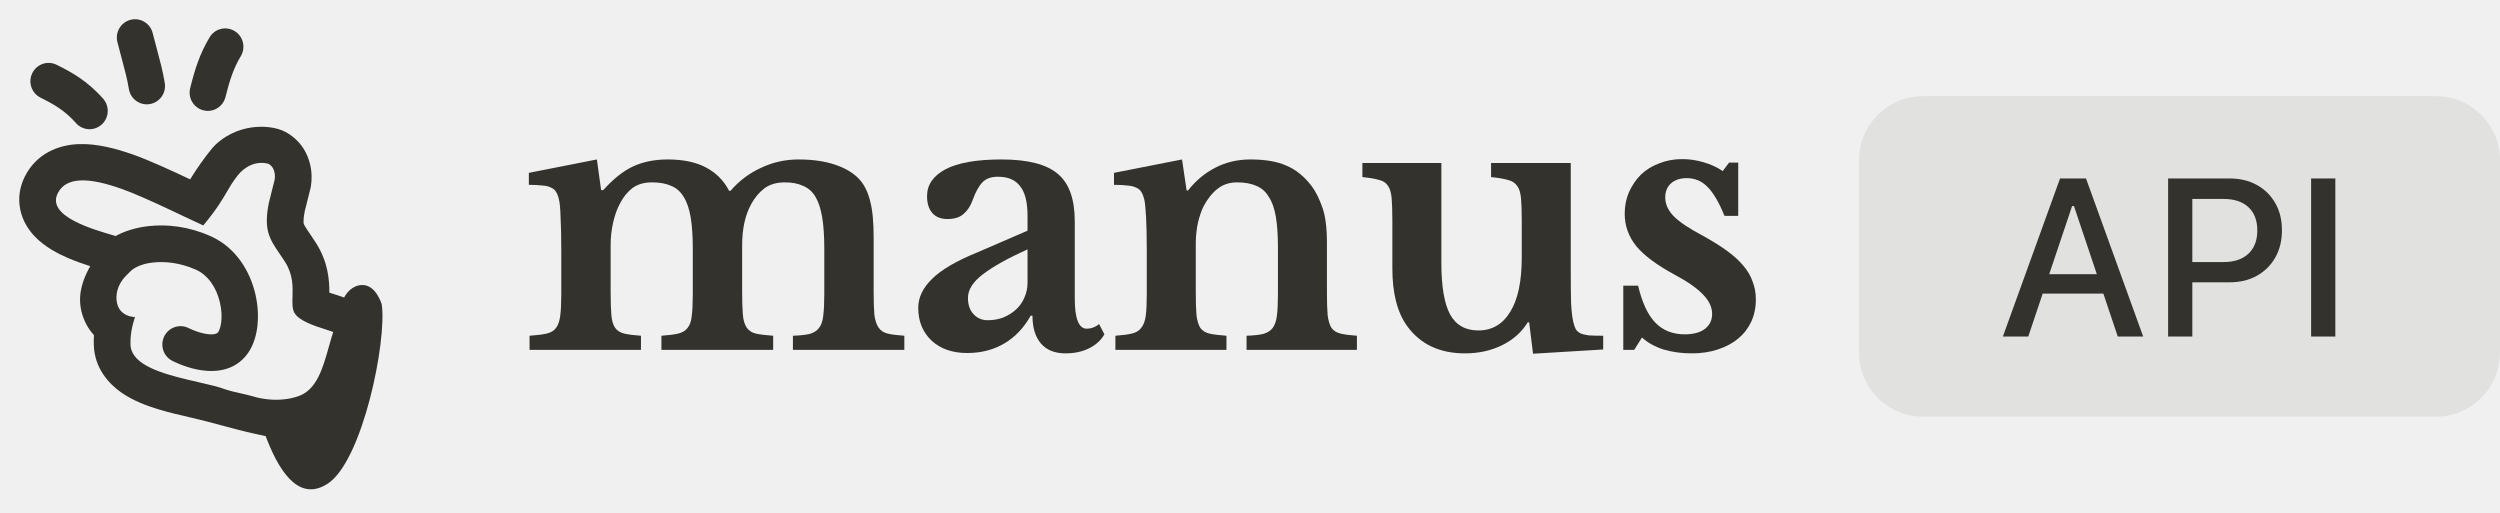
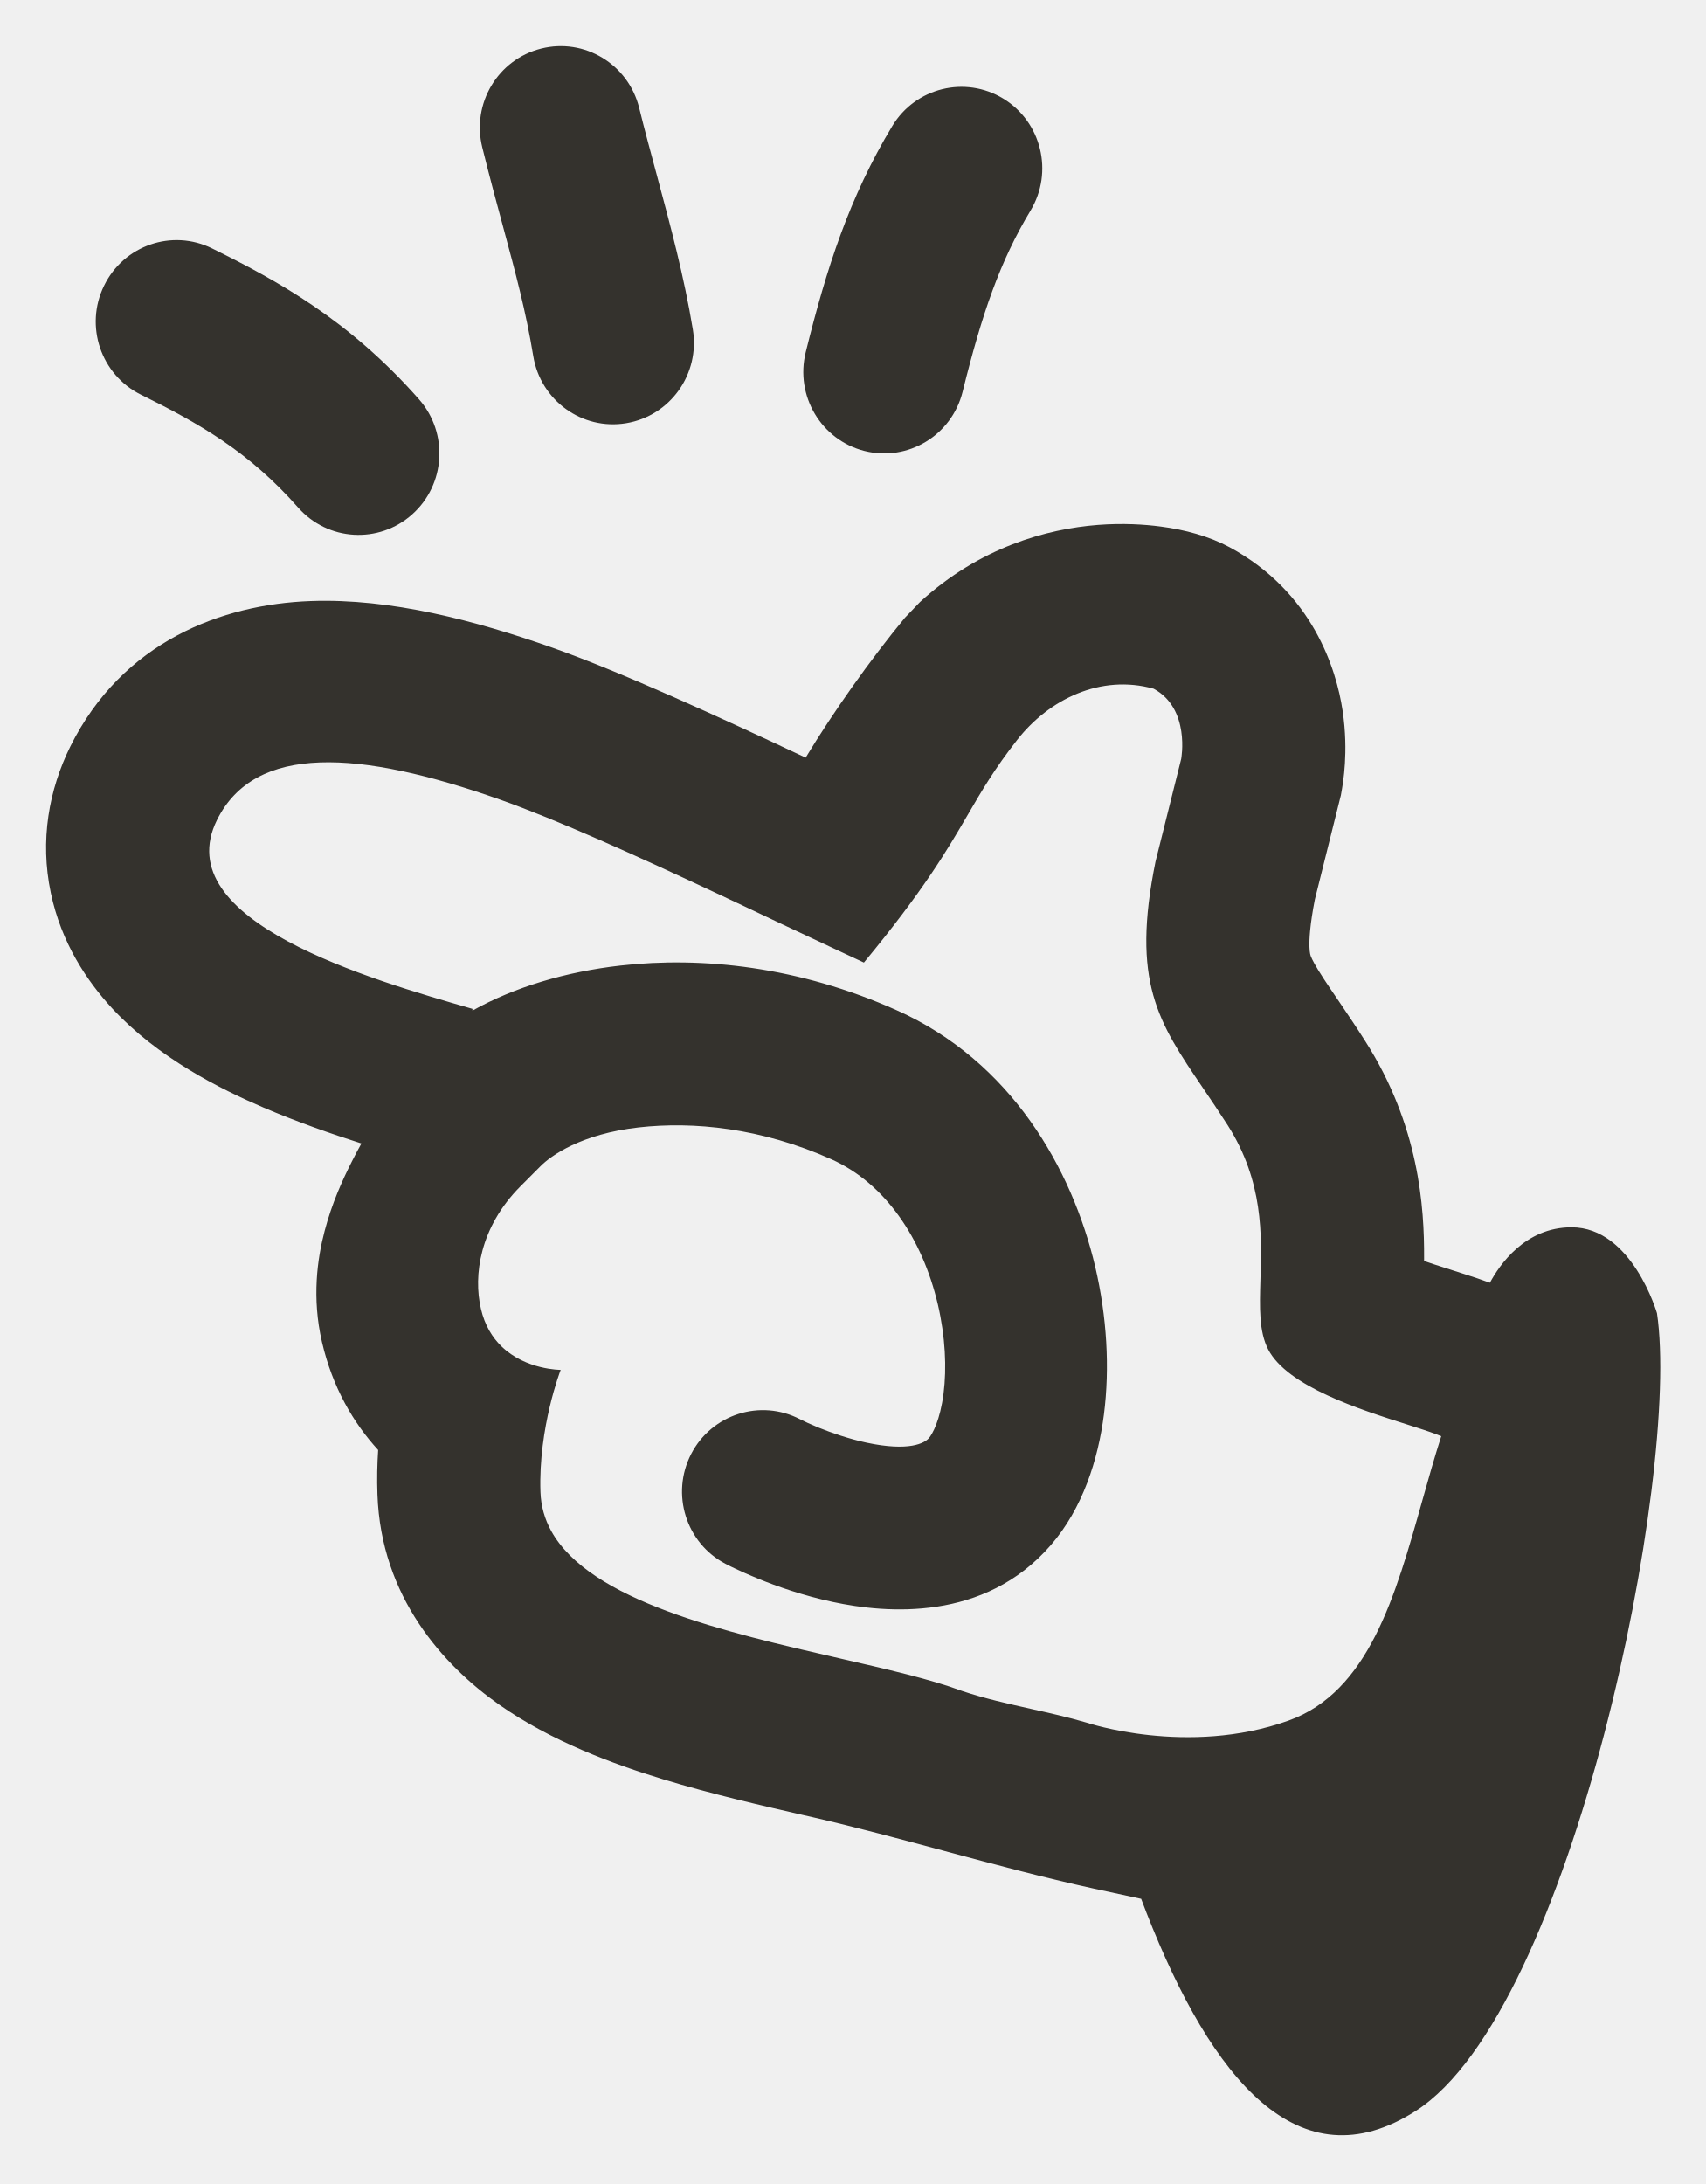
- <svg xmlns="http://www.w3.org/2000/svg" width="156" height="32" viewBox="0 0 156 32" fill="none">
+ <svg xmlns="http://www.w3.org/2000/svg" viewBox="0.553 0.553 23.955 30.665" fill="none">
  <g clip-path="url(#clip0_2333_41351)">
    <path fill-rule="evenodd" clip-rule="evenodd" d="M2.014 4.565C1.737 5.132 1.97 5.817 2.533 6.095C3.342 6.495 4.043 6.889 4.738 7.678C5.154 8.151 5.872 8.194 6.341 7.775C6.81 7.356 6.853 6.633 6.437 6.16C5.447 5.036 4.428 4.484 3.533 4.042C2.97 3.763 2.29 3.998 2.014 4.565Z" fill="#34322D" />
    <path fill-rule="evenodd" clip-rule="evenodd" d="M8.151 1.235C7.542 1.388 7.173 2.009 7.325 2.622C7.431 3.05 7.53 3.416 7.621 3.751C7.794 4.392 7.937 4.92 8.041 5.553C8.143 6.176 8.728 6.598 9.346 6.495C9.965 6.392 10.384 5.804 10.282 5.18C10.159 4.433 9.968 3.725 9.777 3.015C9.692 2.701 9.607 2.386 9.528 2.067C9.376 1.454 8.759 1.081 8.151 1.235Z" fill="#34322D" />
    <path fill-rule="evenodd" clip-rule="evenodd" d="M14.642 1.938C14.106 1.611 13.407 1.783 13.082 2.323C12.479 3.325 12.161 4.311 11.867 5.498C11.715 6.111 12.085 6.732 12.693 6.885C13.301 7.038 13.918 6.666 14.07 6.053C14.343 4.953 14.594 4.223 15.024 3.509C15.349 2.969 15.178 2.266 14.642 1.938Z" fill="#34322D" />
    <path fill-rule="evenodd" clip-rule="evenodd" d="M20.431 30.193C22.633 28.786 24.155 21.239 23.82 18.991C23.82 18.991 23.471 17.785 22.62 17.785C21.967 17.785 21.607 18.316 21.474 18.564C21.359 18.521 21.242 18.483 21.149 18.453C21.099 18.436 21.029 18.414 20.963 18.393L20.838 18.353C20.736 18.321 20.64 18.289 20.55 18.258L20.55 18.226C20.554 17.497 20.48 16.358 19.724 15.172C19.604 14.982 19.489 14.813 19.392 14.669L19.331 14.579C19.258 14.472 19.201 14.388 19.146 14.304C19.012 14.099 18.975 14.02 18.961 13.983L18.96 13.982C18.955 13.967 18.943 13.939 18.94 13.851C18.936 13.743 18.946 13.539 19.016 13.182L19.379 11.728L19.381 11.721C19.405 11.588 19.426 11.467 19.438 11.272C19.449 11.093 19.451 10.831 19.405 10.528C19.319 9.955 18.987 8.867 17.818 8.236C17.532 8.082 17.19 7.99 16.852 7.946C16.625 7.916 16.322 7.896 15.97 7.923C15.252 7.979 14.309 8.237 13.47 9.007L13.26 9.226C12.773 9.816 12.257 10.545 11.866 11.191C10.68 10.632 9.283 9.991 8.307 9.646C7.235 9.268 6.04 8.951 4.916 8.992C3.672 9.037 2.273 9.559 1.54 11.035C1.24 11.642 1.111 12.35 1.266 13.088C1.413 13.794 1.779 14.333 2.127 14.71C2.775 15.409 3.642 15.842 4.253 16.104C4.722 16.305 5.202 16.472 5.628 16.608C5.583 16.689 5.538 16.773 5.495 16.859C5.366 17.112 5.212 17.451 5.111 17.838C5.009 18.225 4.93 18.775 5.074 19.396C5.222 20.034 5.515 20.532 5.863 20.912C5.85 21.11 5.845 21.319 5.853 21.535C5.902 22.977 6.782 23.938 7.557 24.484C8.295 25.003 9.164 25.322 9.866 25.536C10.545 25.743 11.261 25.907 11.844 26.041L11.968 26.069C12.588 26.212 13.202 26.377 13.815 26.542C14.511 26.729 15.207 26.916 15.914 27.071C16.145 27.121 16.37 27.17 16.577 27.214L16.652 27.41C17.57 29.755 18.795 31.238 20.431 30.193ZM12.048 20.598C11.923 20.546 11.851 20.513 11.787 20.48C11.231 20.191 10.547 20.409 10.258 20.968C9.969 21.529 10.185 22.22 10.742 22.511C10.787 22.535 10.834 22.558 10.88 22.579C10.958 22.616 11.067 22.665 11.199 22.719C11.459 22.825 11.83 22.957 12.25 23.046C12.995 23.206 14.374 23.327 15.308 22.248C15.756 21.731 15.972 21.05 16.054 20.414C16.138 19.759 16.096 19.04 15.932 18.34C15.607 16.961 14.748 15.453 13.145 14.738C11.771 14.124 10.413 13.98 9.268 14.11C8.504 14.196 7.774 14.413 7.187 14.743V14.718C5.752 14.305 2.897 13.484 3.6 12.066C4.133 10.992 5.593 11.081 7.574 11.78C8.379 12.065 9.497 12.571 10.551 13.065C10.878 13.218 11.199 13.37 11.502 13.514C11.944 13.723 12.684 14.068 12.684 14.068C13.525 13.051 13.852 12.491 14.14 11.997C14.338 11.657 14.518 11.348 14.835 10.943C15.284 10.37 16.009 10.016 16.752 10.223C17.271 10.502 17.139 11.209 17.139 11.209L16.779 12.648C16.435 14.342 16.816 14.903 17.443 15.827C17.553 15.989 17.671 16.163 17.794 16.355C18.294 17.141 18.271 17.896 18.252 18.512C18.24 18.909 18.23 19.248 18.361 19.501C18.633 20.021 19.649 20.344 20.315 20.555C20.475 20.606 20.615 20.651 20.719 20.69L20.791 20.718C20.697 21.012 20.611 21.315 20.526 21.618C20.147 22.967 19.77 24.309 18.645 24.712C17.226 25.219 15.807 24.739 15.807 24.739C15.551 24.664 15.29 24.605 15.03 24.547C14.705 24.474 14.38 24.402 14.064 24.296C13.623 24.131 13.006 23.99 12.336 23.836C10.739 23.469 8.838 23.033 8.293 22.049C8.202 21.883 8.149 21.702 8.142 21.502C8.111 20.597 8.426 19.787 8.426 19.787C8.426 19.787 7.937 19.789 7.595 19.457C7.467 19.333 7.36 19.163 7.306 18.929C7.197 18.462 7.29 17.785 7.858 17.213L8.143 16.927C8.286 16.782 8.712 16.474 9.521 16.383C10.289 16.296 11.24 16.389 12.225 16.829C12.981 17.166 13.504 17.94 13.722 18.867C13.828 19.321 13.848 19.761 13.802 20.12C13.753 20.498 13.646 20.688 13.597 20.745C13.536 20.815 13.32 20.937 12.721 20.809C12.469 20.755 12.23 20.671 12.048 20.598Z" fill="#34322D" />
-     <path d="M101.975 21.83H101.293V17.826H102.217C102.466 18.882 102.825 19.652 103.295 20.136C103.764 20.62 104.373 20.862 105.121 20.862C105.663 20.862 106.081 20.752 106.375 20.532C106.683 20.297 106.837 19.982 106.837 19.586C106.837 19.175 106.653 18.779 106.287 18.398C105.92 18.002 105.326 17.584 104.505 17.144C103.39 16.542 102.591 15.948 102.107 15.362C101.623 14.76 101.381 14.086 101.381 13.338C101.381 12.854 101.469 12.406 101.645 11.996C101.835 11.57 102.085 11.204 102.393 10.896C102.715 10.588 103.097 10.353 103.537 10.192C103.977 10.016 104.453 9.928 104.967 9.928C105.421 9.928 105.869 9.994 106.309 10.126C106.763 10.258 107.159 10.441 107.497 10.676L107.893 10.148H108.465V13.47H107.607C107.269 12.634 106.917 12.032 106.551 11.666C106.199 11.299 105.766 11.116 105.253 11.116C104.842 11.116 104.512 11.226 104.263 11.446C104.028 11.666 103.911 11.959 103.911 12.326C103.911 12.736 104.087 13.125 104.439 13.492C104.805 13.858 105.407 14.262 106.243 14.702C106.829 15.024 107.335 15.34 107.761 15.648C108.186 15.956 108.531 16.271 108.795 16.594C109.059 16.902 109.249 17.232 109.367 17.584C109.499 17.921 109.565 18.288 109.565 18.684C109.565 19.197 109.469 19.659 109.279 20.07C109.088 20.48 108.817 20.832 108.465 21.126C108.113 21.419 107.687 21.646 107.189 21.808C106.705 21.969 106.162 22.05 105.561 22.05C104.93 22.05 104.343 21.969 103.801 21.808C103.258 21.632 102.811 21.382 102.459 21.06L101.975 21.83Z" fill="#34322D" />
-     <path d="M94.957 13.778C94.957 13.191 94.942 12.729 94.913 12.392C94.884 12.04 94.803 11.776 94.671 11.6C94.539 11.409 94.341 11.284 94.077 11.226C93.828 11.152 93.483 11.094 93.043 11.05V10.17H98.015V16.836C98.015 17.73 98.022 18.434 98.037 18.948C98.066 19.446 98.11 19.82 98.169 20.07C98.213 20.26 98.264 20.414 98.323 20.532C98.382 20.634 98.477 20.722 98.609 20.796C98.741 20.854 98.917 20.898 99.137 20.928C99.372 20.942 99.672 20.95 100.039 20.95V21.808L95.661 22.072L95.419 20.114H95.331C94.95 20.73 94.414 21.206 93.725 21.544C93.036 21.881 92.266 22.05 91.415 22.05C89.846 22.05 88.65 21.492 87.829 20.378C87.198 19.527 86.883 18.317 86.883 16.748V13.778C86.883 13.176 86.868 12.707 86.839 12.37C86.81 12.018 86.729 11.754 86.597 11.578C86.48 11.402 86.296 11.284 86.047 11.226C85.798 11.152 85.453 11.094 85.013 11.05V10.17H89.941V16.396C89.941 17.877 90.124 18.955 90.491 19.63C90.858 20.29 91.444 20.62 92.251 20.62C93.116 20.62 93.784 20.224 94.253 19.432C94.722 18.669 94.957 17.547 94.957 16.066V13.778Z" fill="#34322D" />
-     <path d="M74.617 18.244C74.617 18.845 74.631 19.322 74.661 19.674C74.705 20.011 74.785 20.275 74.903 20.466C75.035 20.642 75.225 20.759 75.475 20.818C75.739 20.876 76.091 20.92 76.531 20.95V21.83H69.601V20.95C70.026 20.92 70.363 20.876 70.613 20.818C70.877 20.759 71.075 20.642 71.207 20.466C71.353 20.29 71.449 20.04 71.493 19.718C71.537 19.395 71.559 18.955 71.559 18.398V15.648C71.559 14.782 71.544 14.086 71.515 13.558C71.485 13.015 71.449 12.648 71.405 12.458C71.361 12.267 71.302 12.113 71.229 11.996C71.155 11.864 71.045 11.768 70.899 11.71C70.752 11.636 70.569 11.592 70.349 11.578C70.129 11.548 69.85 11.534 69.513 11.534V10.786L73.759 9.95L74.045 11.886H74.133C74.617 11.27 75.189 10.793 75.849 10.456C76.509 10.118 77.235 9.95 78.027 9.95C78.965 9.95 79.721 10.082 80.293 10.346C80.879 10.595 81.4 11.02 81.855 11.622C82.104 11.959 82.324 12.399 82.515 12.942C82.705 13.47 82.801 14.203 82.801 15.142V18.244C82.801 18.845 82.815 19.322 82.845 19.674C82.889 20.011 82.969 20.275 83.087 20.466C83.219 20.642 83.409 20.759 83.659 20.818C83.908 20.876 84.245 20.92 84.671 20.95V21.83H77.785V20.95C78.225 20.935 78.569 20.898 78.819 20.84C79.083 20.766 79.281 20.642 79.413 20.466C79.545 20.29 79.633 20.04 79.677 19.718C79.721 19.38 79.743 18.94 79.743 18.398V15.406C79.743 14.658 79.699 14.027 79.611 13.514C79.523 13 79.376 12.59 79.171 12.282C78.98 11.959 78.723 11.732 78.401 11.6C78.078 11.453 77.675 11.38 77.191 11.38C76.721 11.38 76.318 11.512 75.981 11.776C75.643 12.04 75.35 12.406 75.101 12.876C74.969 13.14 74.851 13.484 74.749 13.91C74.661 14.32 74.617 14.753 74.617 15.208V18.244Z" fill="#34322D" />
-     <path d="M64.118 15.56C62.886 16.117 61.955 16.638 61.324 17.122C60.708 17.591 60.4 18.082 60.4 18.596C60.4 19.021 60.517 19.358 60.752 19.608C60.986 19.857 61.28 19.982 61.632 19.982C61.984 19.982 62.314 19.923 62.622 19.806C62.93 19.674 63.194 19.505 63.414 19.3C63.634 19.094 63.803 18.852 63.92 18.574C64.052 18.28 64.118 17.972 64.118 17.65V15.56ZM64.118 14.394V13.47C64.118 12.619 63.964 12.003 63.656 11.622C63.362 11.226 62.901 11.028 62.27 11.028C61.844 11.028 61.522 11.145 61.302 11.38C61.082 11.6 60.877 11.974 60.686 12.502C60.554 12.868 60.363 13.154 60.114 13.36C59.879 13.565 59.549 13.668 59.124 13.668C58.713 13.668 58.398 13.543 58.178 13.294C57.958 13.044 57.848 12.692 57.848 12.238C57.848 11.534 58.229 10.976 58.992 10.566C59.769 10.155 60.935 9.95 62.49 9.95C64.132 9.95 65.306 10.25 66.01 10.852C66.714 11.438 67.066 12.428 67.066 13.822V18.64C67.066 19.886 67.315 20.51 67.814 20.51C68.093 20.51 68.349 20.414 68.584 20.224L68.914 20.862C68.709 21.228 68.386 21.522 67.946 21.742C67.52 21.947 67.037 22.05 66.494 22.05C65.819 22.05 65.306 21.844 64.954 21.434C64.602 21.023 64.426 20.444 64.426 19.696H64.316C63.891 20.458 63.34 21.038 62.666 21.434C61.991 21.83 61.221 22.028 60.356 22.028C59.432 22.028 58.691 21.771 58.134 21.258C57.577 20.73 57.298 20.048 57.298 19.212C57.298 18.566 57.584 17.965 58.156 17.408C58.728 16.836 59.681 16.278 61.016 15.736L64.118 14.394Z" fill="#34322D" />
-     <path d="M38.104 18.2C38.104 18.816 38.119 19.3 38.148 19.652C38.177 20.004 38.258 20.275 38.39 20.466C38.522 20.642 38.713 20.759 38.962 20.818C39.211 20.876 39.556 20.92 39.996 20.95V21.83H33.044V20.95C33.484 20.92 33.836 20.876 34.1 20.818C34.364 20.759 34.562 20.642 34.694 20.466C34.826 20.29 34.914 20.04 34.958 19.718C35.002 19.38 35.024 18.933 35.024 18.376V15.648C35.024 14.812 35.009 14.115 34.98 13.558C34.965 13 34.929 12.619 34.87 12.414C34.826 12.223 34.767 12.076 34.694 11.974C34.635 11.856 34.533 11.768 34.386 11.71C34.254 11.636 34.078 11.592 33.858 11.578C33.638 11.548 33.352 11.534 33 11.534V10.786L37.246 9.95L37.51 11.864H37.642C38.258 11.174 38.874 10.683 39.49 10.39C40.121 10.096 40.847 9.95 41.668 9.95C42.636 9.95 43.435 10.118 44.066 10.456C44.697 10.793 45.173 11.277 45.496 11.908H45.584C46.112 11.292 46.743 10.815 47.476 10.478C48.209 10.126 48.994 9.95 49.83 9.95C50.71 9.95 51.473 10.06 52.118 10.28C52.778 10.5 53.291 10.815 53.658 11.226C53.951 11.563 54.164 12.003 54.296 12.546C54.443 13.088 54.516 13.844 54.516 14.812V18.2C54.516 18.801 54.531 19.278 54.56 19.63C54.604 19.982 54.692 20.253 54.824 20.444C54.956 20.634 55.147 20.759 55.396 20.818C55.645 20.876 55.99 20.92 56.43 20.95V21.83H49.478V20.95C49.918 20.935 50.263 20.898 50.512 20.84C50.776 20.766 50.974 20.642 51.106 20.466C51.253 20.275 51.341 20.018 51.37 19.696C51.414 19.373 51.436 18.933 51.436 18.376V15.494C51.436 14.731 51.392 14.086 51.304 13.558C51.216 13.03 51.077 12.604 50.886 12.282C50.695 11.959 50.439 11.732 50.116 11.6C49.808 11.453 49.427 11.38 48.972 11.38C48.459 11.38 48.033 11.504 47.696 11.754C47.373 12.003 47.102 12.326 46.882 12.722C46.501 13.411 46.31 14.269 46.31 15.296V18.2C46.31 18.801 46.325 19.278 46.354 19.63C46.383 19.982 46.464 20.253 46.596 20.444C46.728 20.634 46.919 20.759 47.168 20.818C47.432 20.876 47.791 20.92 48.246 20.95V21.83H41.272V20.95C41.712 20.92 42.057 20.876 42.306 20.818C42.57 20.759 42.768 20.642 42.9 20.466C43.047 20.29 43.135 20.04 43.164 19.718C43.208 19.38 43.23 18.933 43.23 18.376V15.494C43.23 14.731 43.186 14.086 43.098 13.558C43.01 13.03 42.863 12.604 42.658 12.282C42.467 11.959 42.211 11.732 41.888 11.6C41.565 11.453 41.162 11.38 40.678 11.38C40.194 11.38 39.791 11.497 39.468 11.732C39.16 11.966 38.903 12.282 38.698 12.678C38.507 13.03 38.361 13.433 38.258 13.888C38.155 14.342 38.104 14.812 38.104 15.296V18.2Z" fill="#34322D" />
  </g>
-   <rect x="116" y="6" width="40" height="20" rx="4" fill="#37352F" fill-opacity="0.08" />
-   <path d="M124.979 21L128.547 11.136H129.757V12.858H129.299L126.564 21H124.979ZM126.688 18.32L127.111 17.11H131.603L132.026 18.32H126.688ZM132.149 21L129.415 12.858V11.136H130.167L133.735 21H132.149ZM136.042 17.616V16.352H138.749C139.415 16.352 139.932 16.178 140.301 15.832C140.67 15.486 140.855 15.005 140.855 14.39V14.376C140.855 13.752 140.67 13.269 140.301 12.927C139.932 12.585 139.415 12.414 138.749 12.414H136.042V11.136H139.125C139.768 11.136 140.333 11.27 140.821 11.539C141.313 11.808 141.698 12.186 141.976 12.674C142.254 13.157 142.393 13.72 142.393 14.362V14.376C142.393 15.019 142.254 15.584 141.976 16.071C141.698 16.559 141.313 16.939 140.821 17.213C140.333 17.482 139.768 17.616 139.125 17.616H136.042ZM135.29 21V11.136H136.801V21H135.29ZM144.214 21V11.136H145.725V21H144.214Z" fill="#34322D" />
  <defs>
    <clipPath id="clip0_2333_41351">
      <rect width="110" height="32" fill="white" />
    </clipPath>
  </defs>
</svg>
